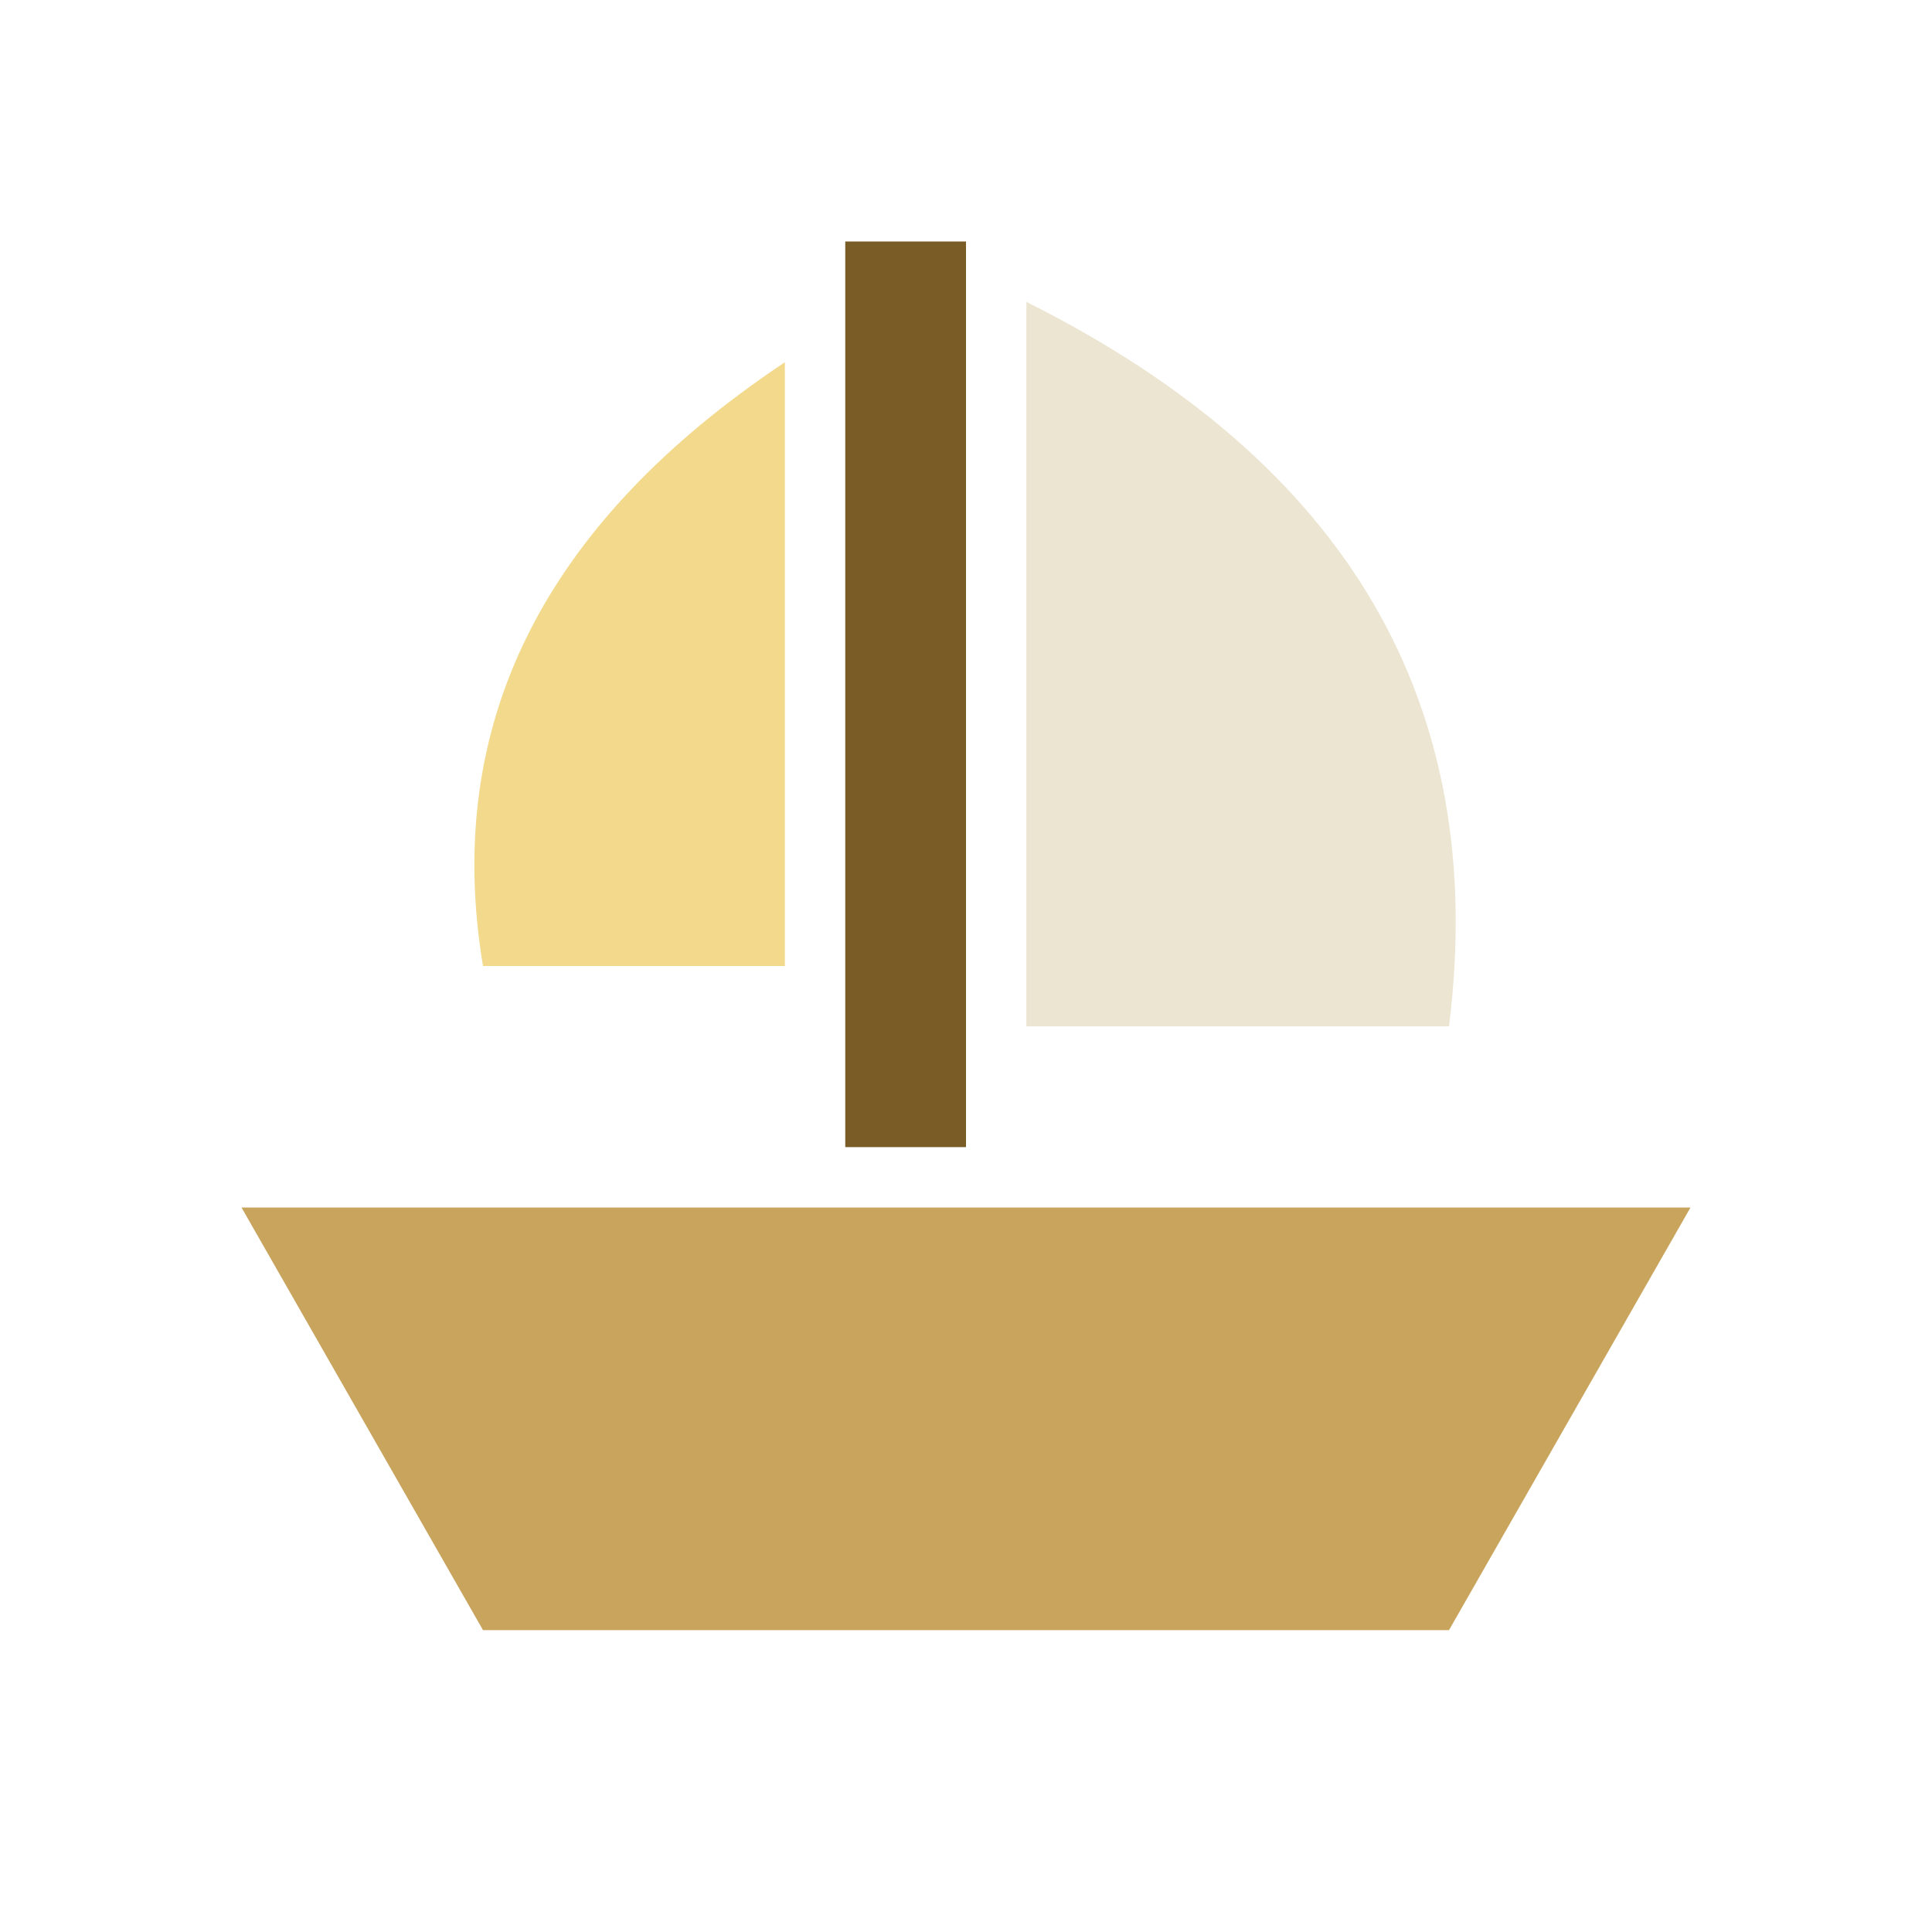
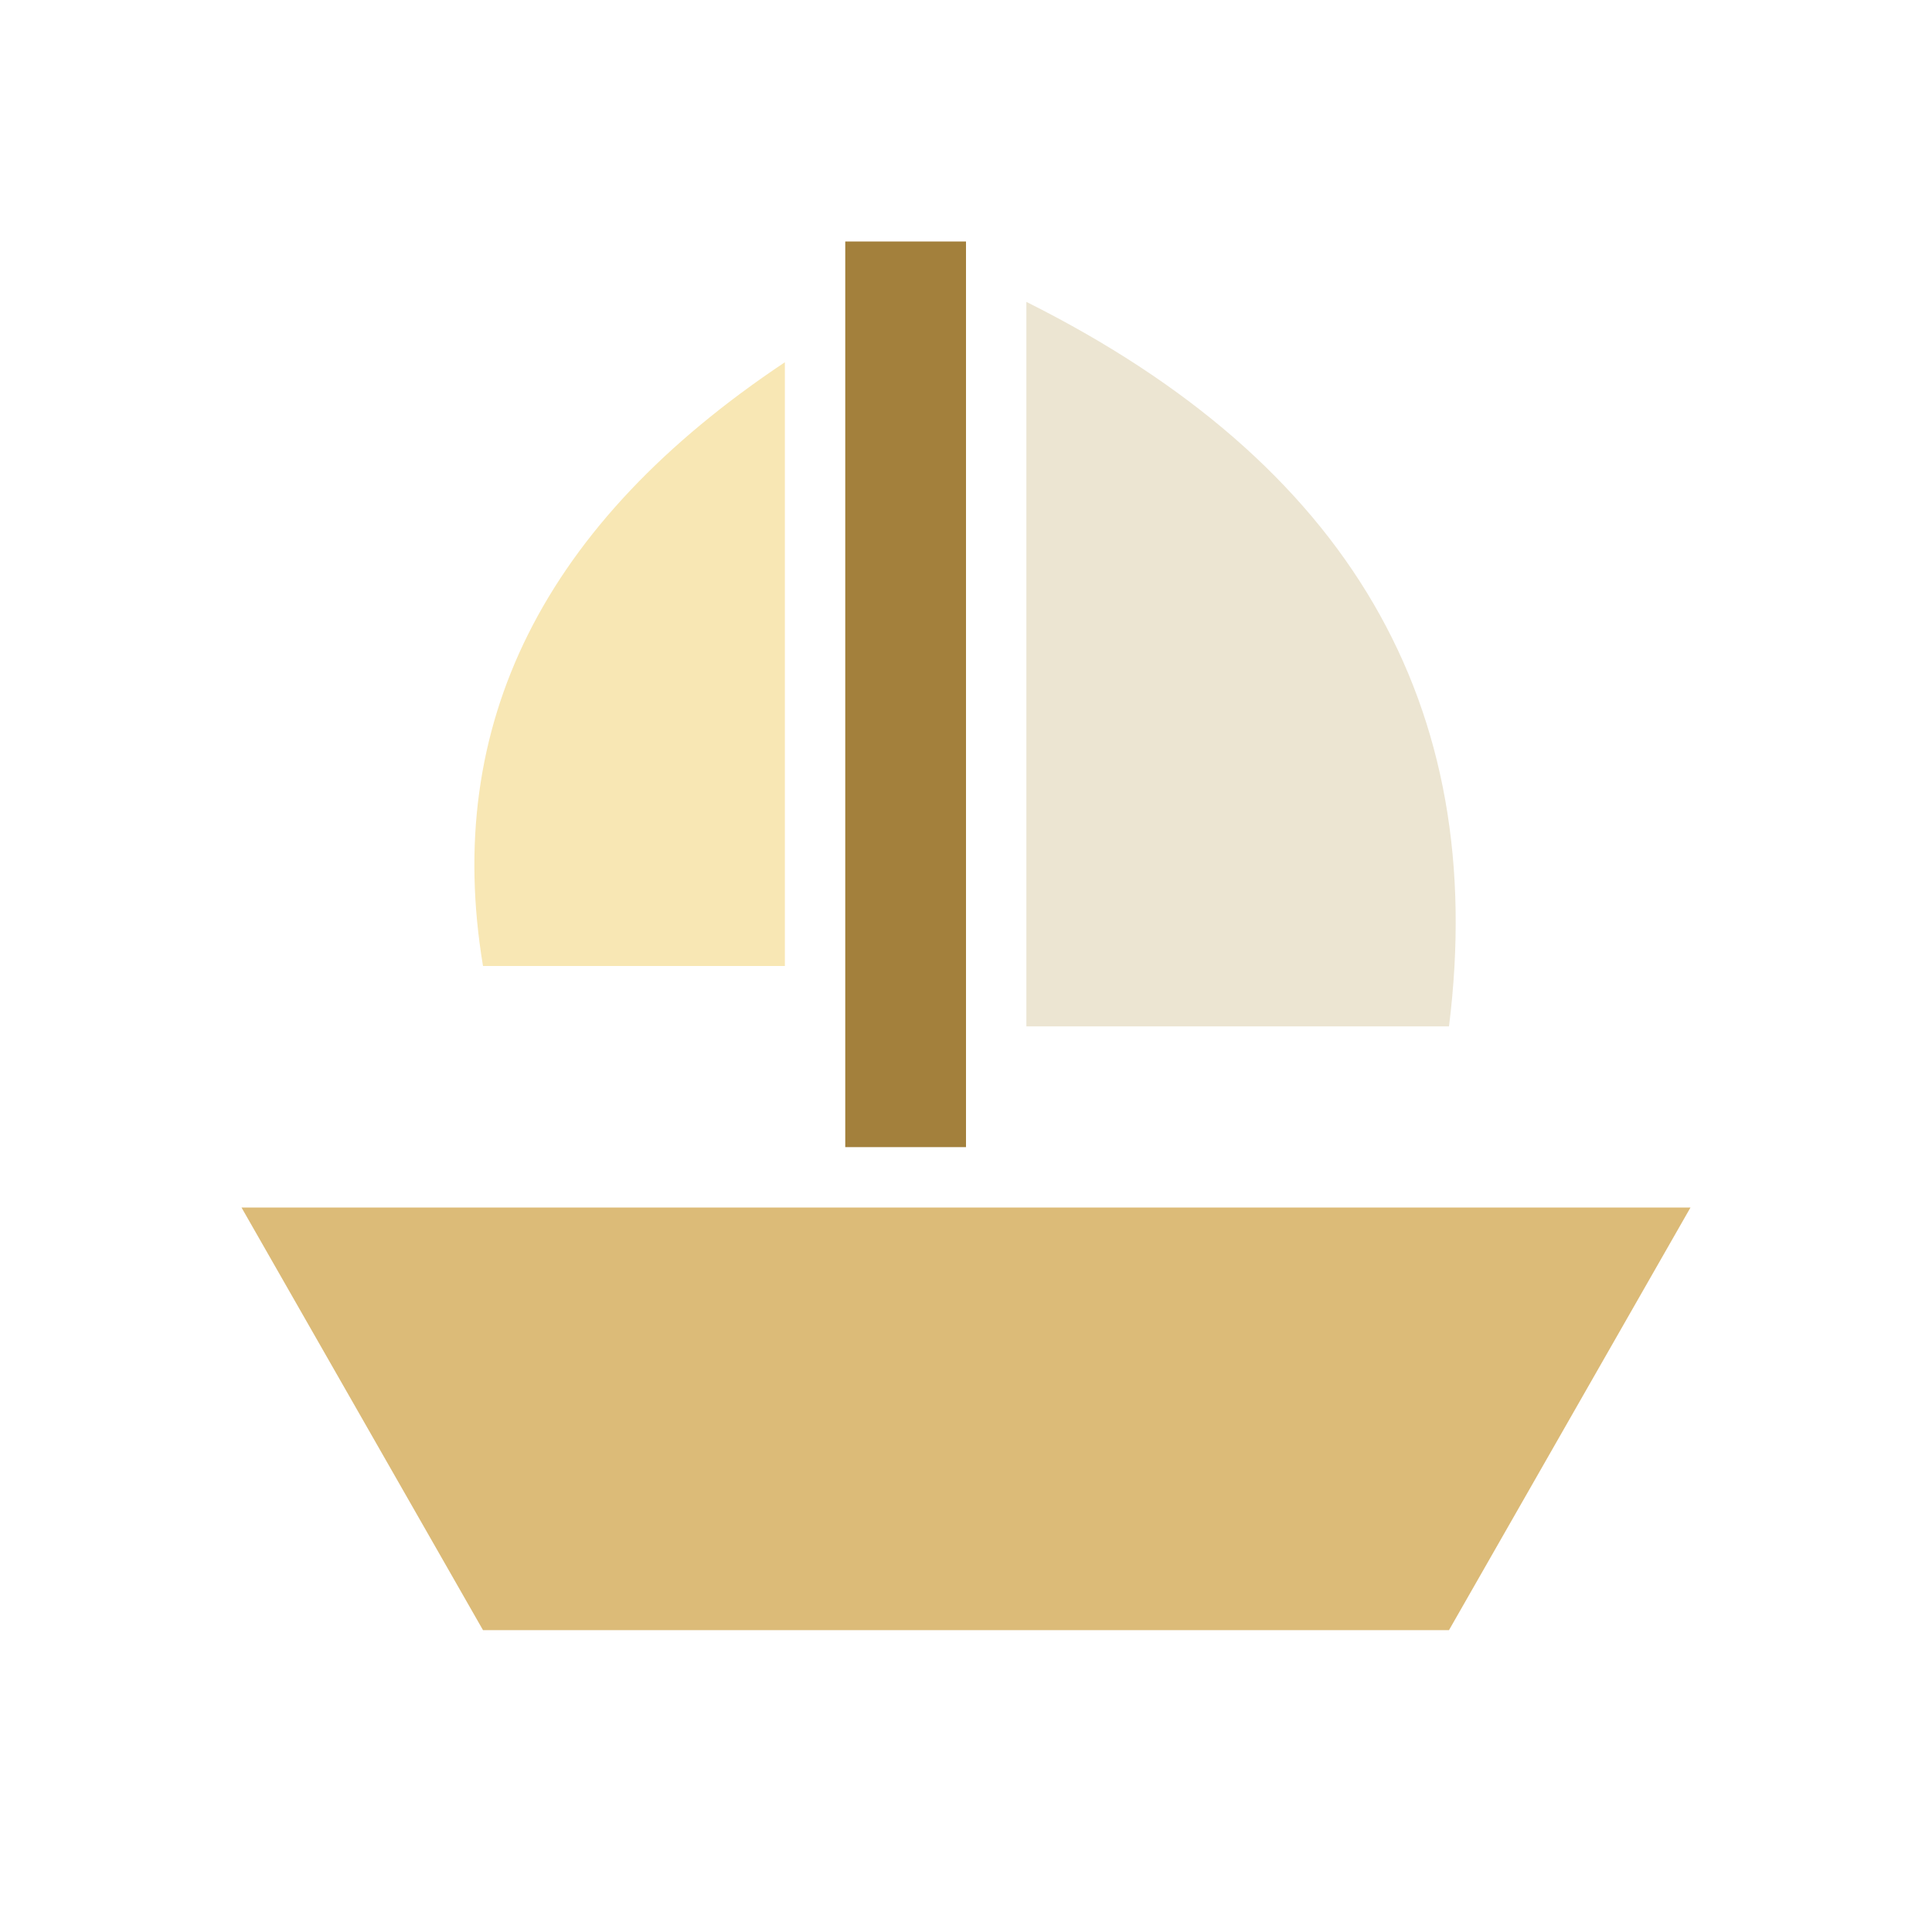
<svg xmlns="http://www.w3.org/2000/svg" viewBox="0 0 32 32" data-gg="icon:boat">
-   <path d="M4 20 h24 l-4 7 H8z" fill="#c9a45c" />
-   <path d="M15 4 v15" stroke="#7a5c26" stroke-width="2" />
+   <path d="M4 20 h24 l-4 7 H8z" fill="#dcbb78" />
+   <path d="M15 4 v15" stroke="#a3803c" stroke-width="2" />
  <path d="M17 5 q8 4 7 12 h-7z" fill="#ece5d2" />
-   <path d="M13 6 q-6 4-5 10 h5z" fill="#f2d98c" />
+   <path d="M13 6 q-6 4-5 10 h5z" fill="#f8e7b4" />
</svg>
